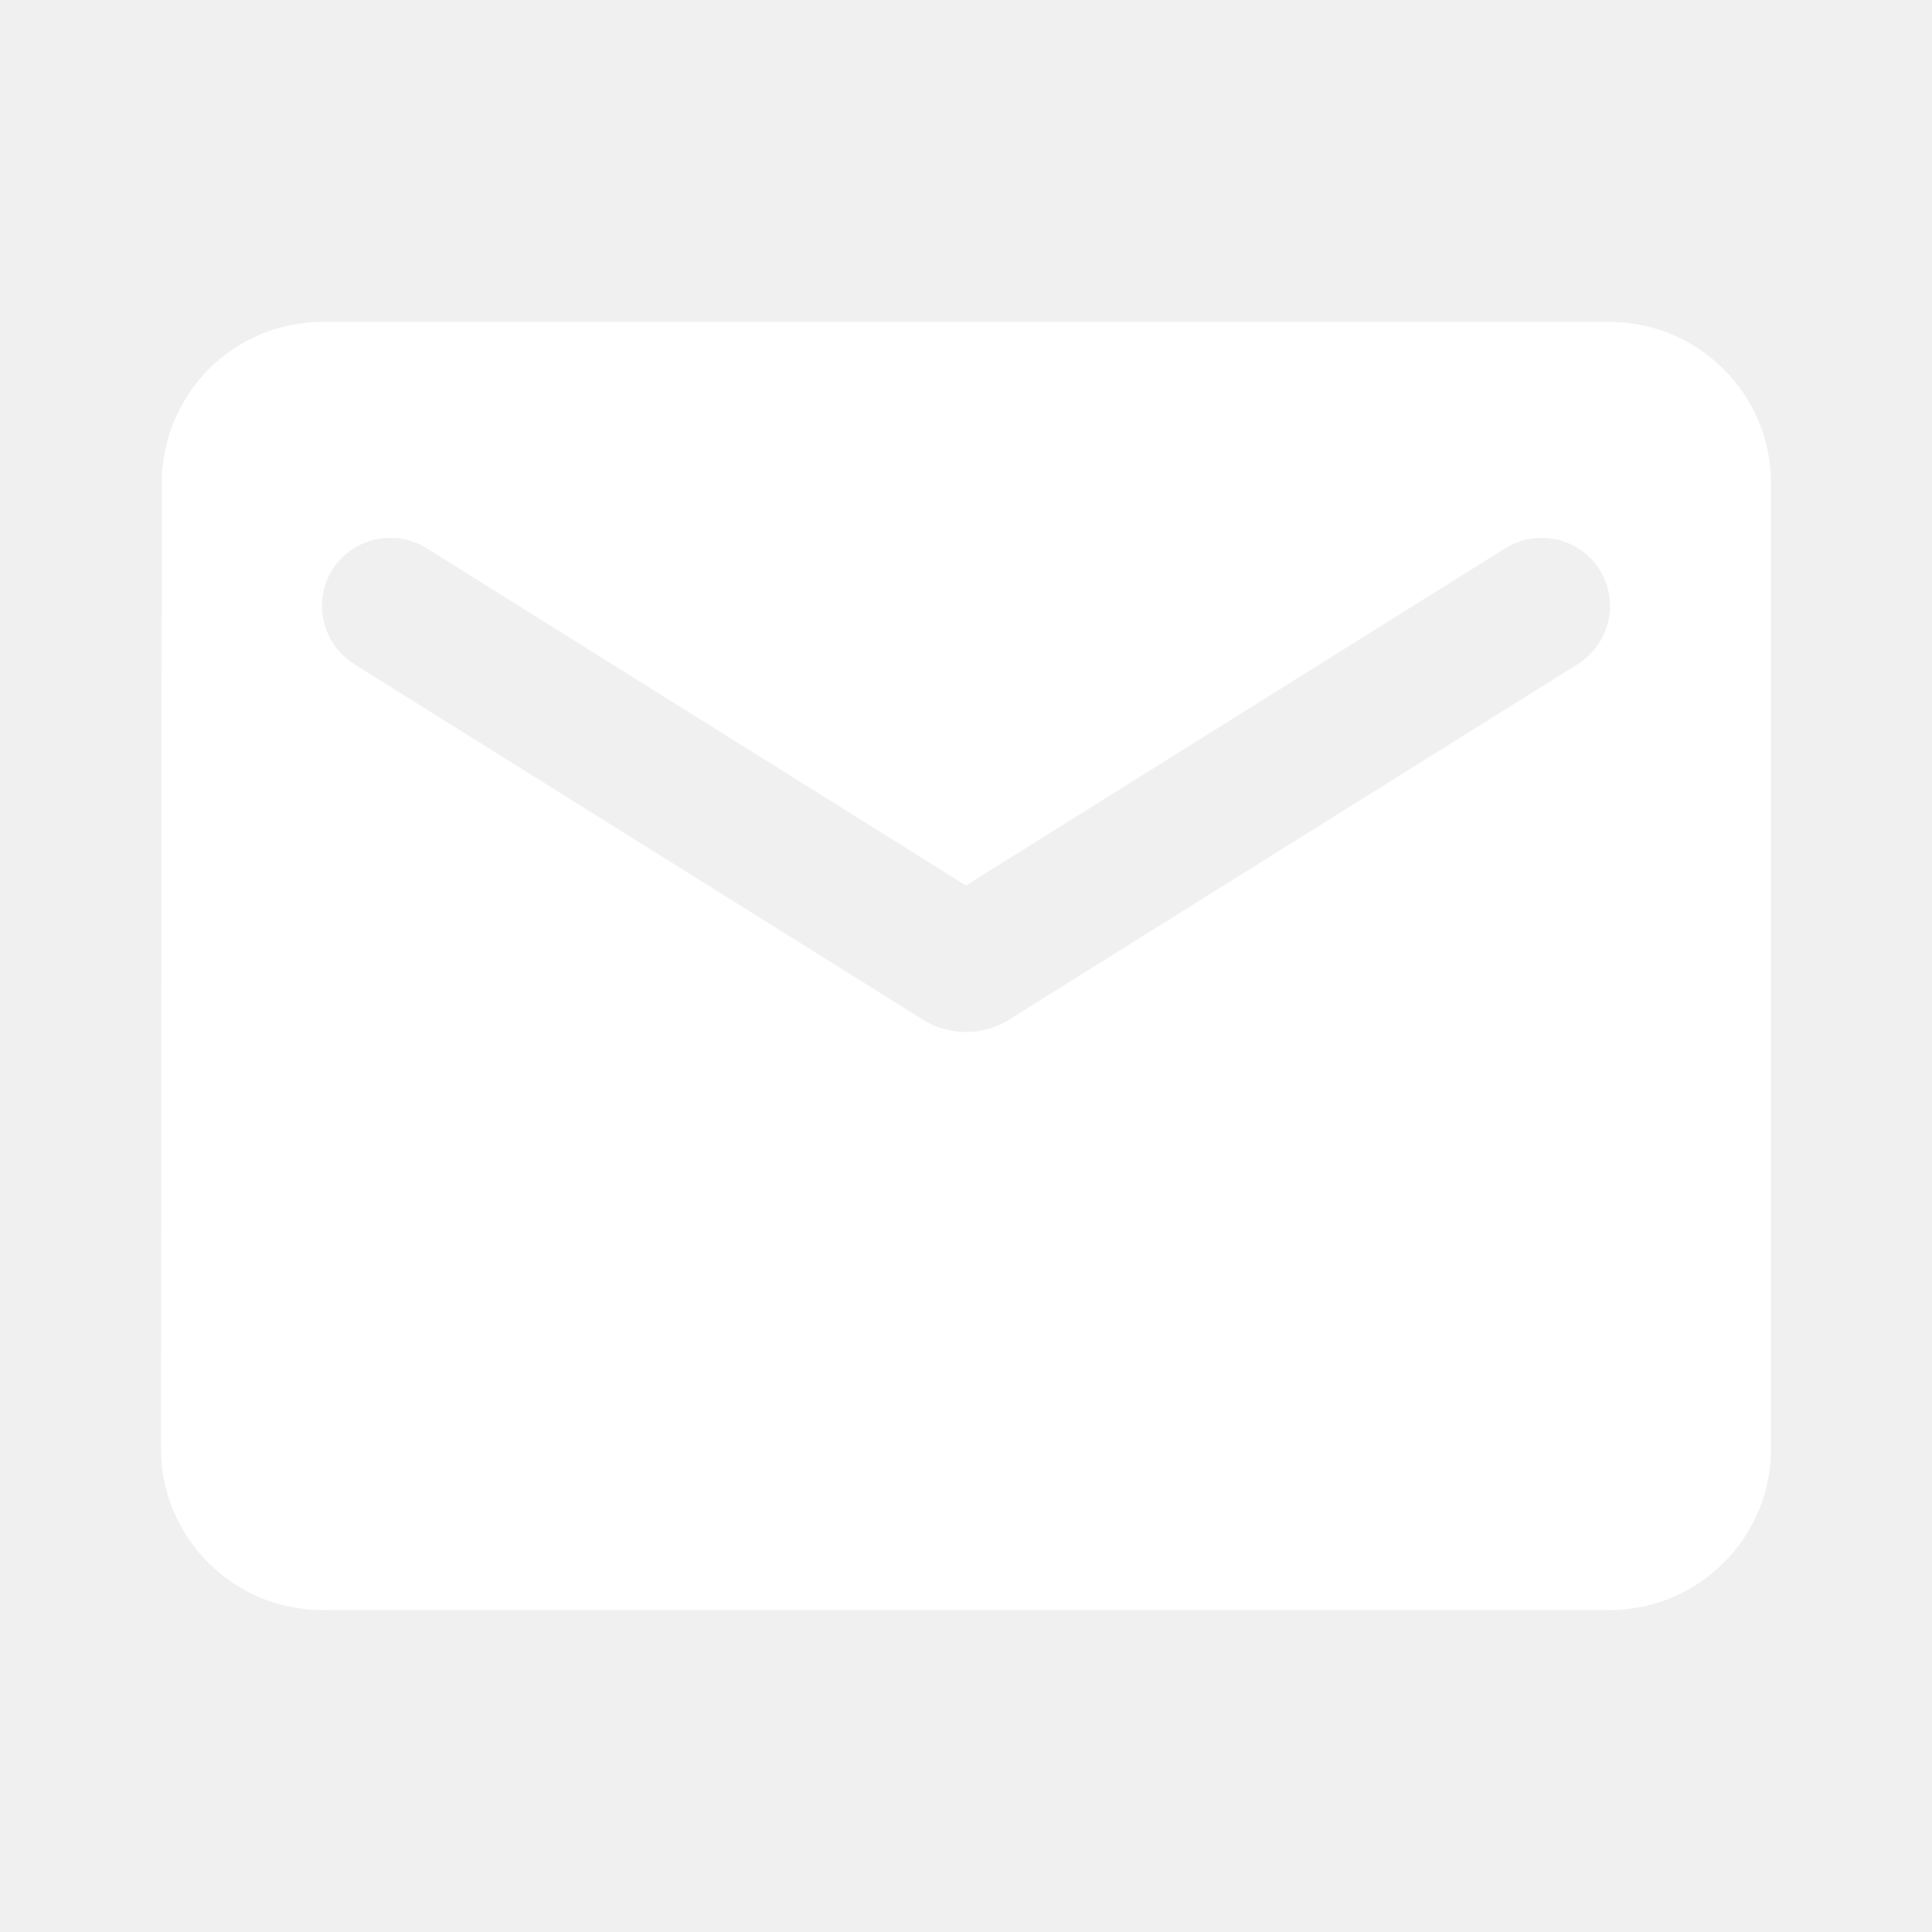
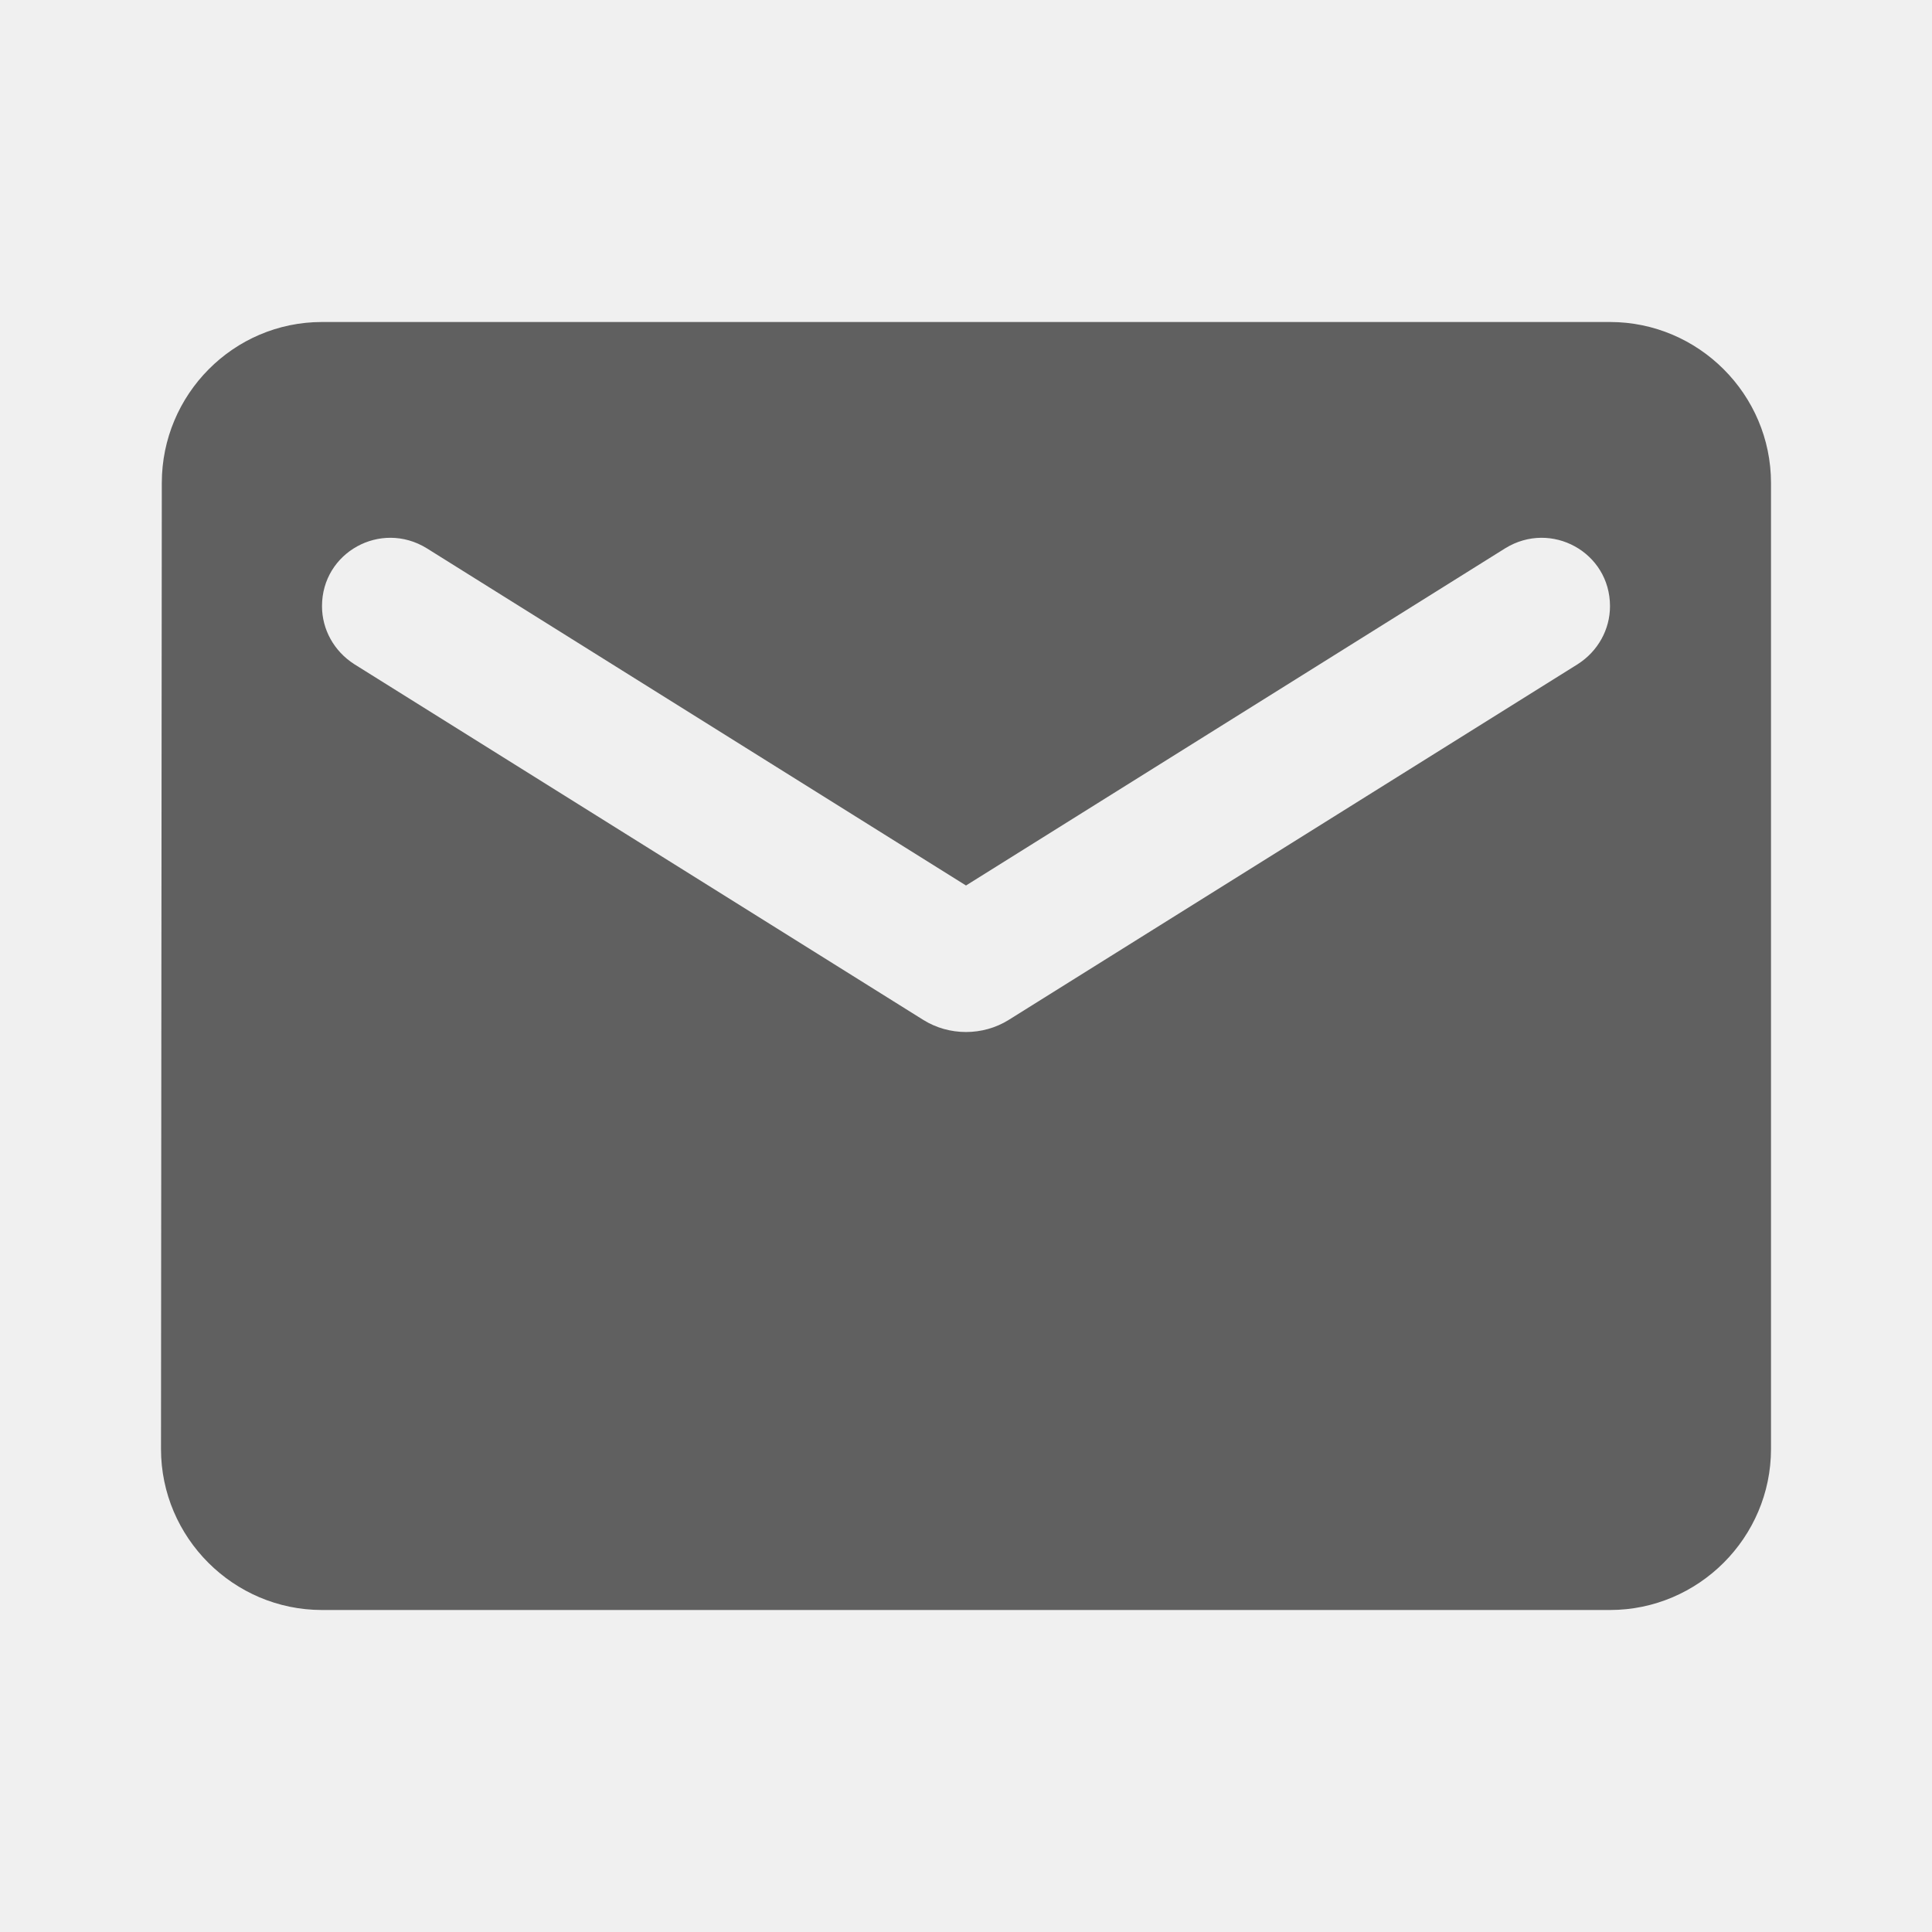
- <svg xmlns="http://www.w3.org/2000/svg" viewBox="0 0 24 24" fill="#ffffff" width="36px" height="36px">
+ <svg xmlns="http://www.w3.org/2000/svg" viewBox="0 0 24 24" fill="#606060" width="36px" height="36px">
  <path d="M0 0h24v24H0V0z" fill="none" />
  <path d="M20 4H4c-1.1 0-1.99.9-1.99 2L2 18c0 1.1.9 2 2 2h16c1.1 0 2-.9 2-2V6c0-1.1-.9-2-2-2zm-.4 4.25l-7.07 4.42c-.32.2-.74.2-1.06 0L4.4 8.25c-.25-.16-.4-.43-.4-.72 0-.67.73-1.07 1.3-.72L12 11l6.7-4.19c.57-.35 1.3.05 1.3.72 0 .29-.15.56-.4.72z" />
</svg>
